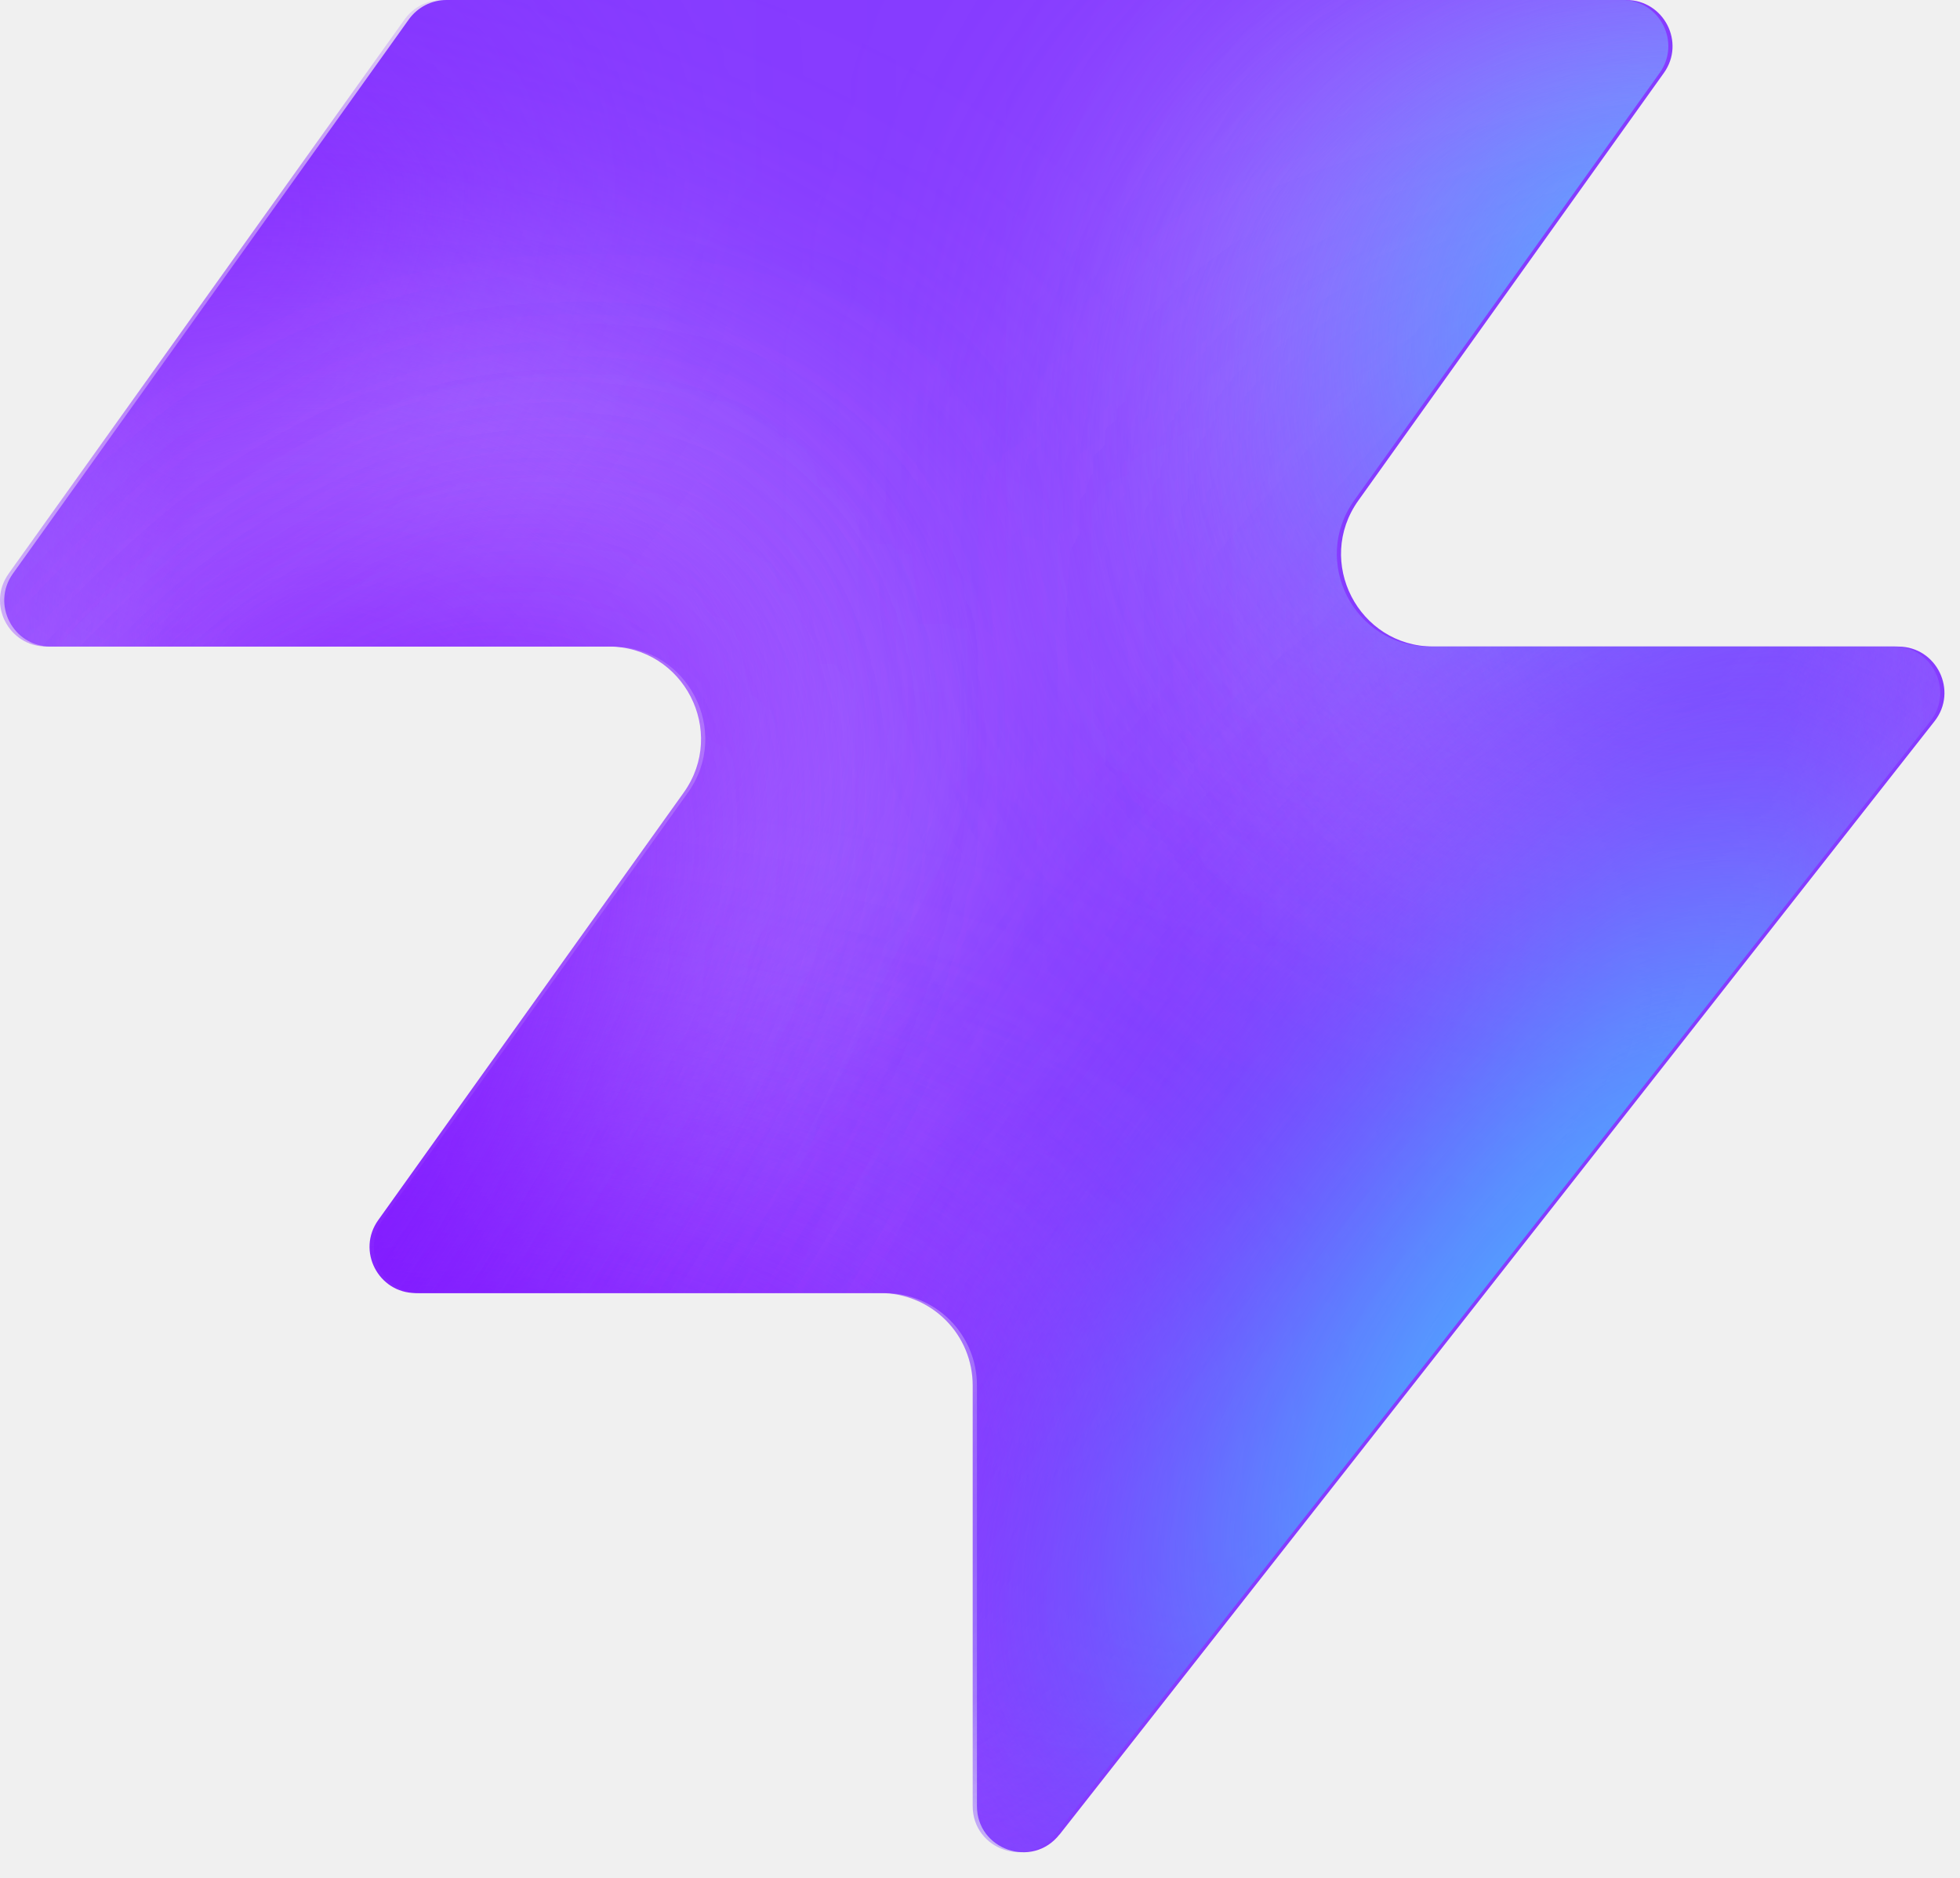
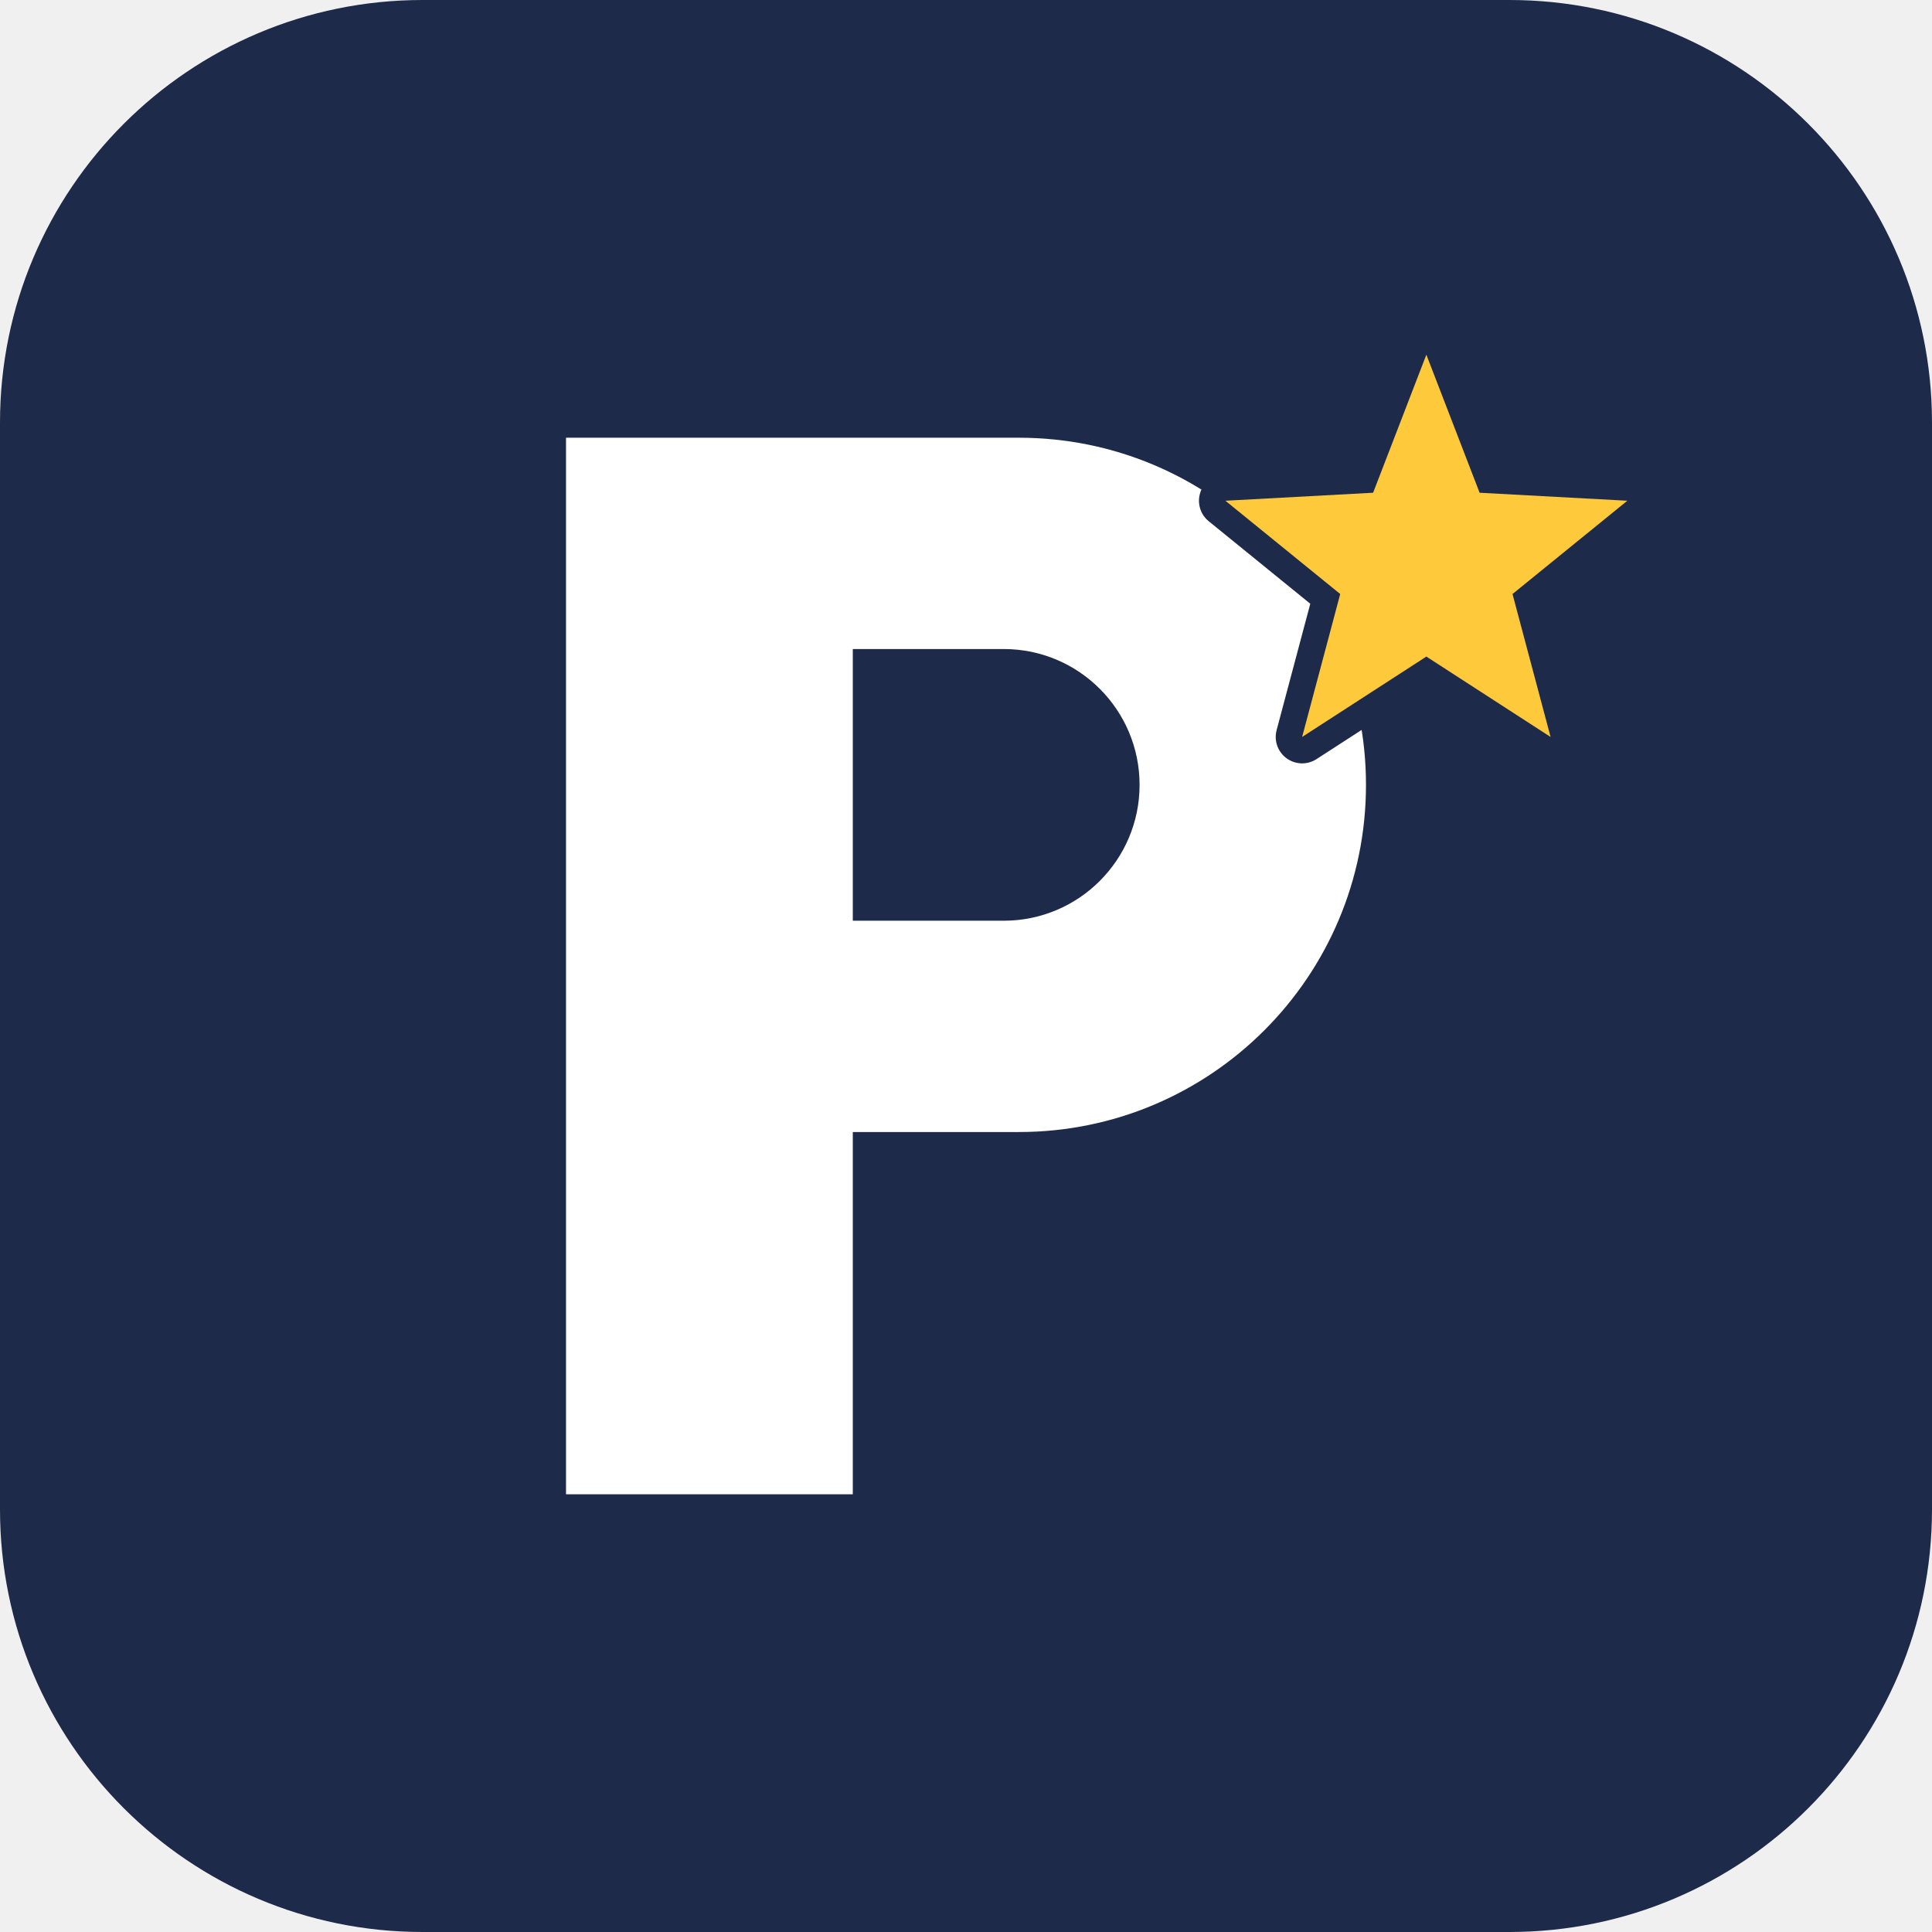
- <svg xmlns="http://www.w3.org/2000/svg" width="48" height="46" fill="none" viewBox="0 0 48 46">
-   <path fill="#863bff" d="M25.946 44.938c-.664.845-2.021.375-2.021-.698V33.937a2.26 2.26 0 0 0-2.262-2.262H10.287c-.92 0-1.456-1.04-.92-1.788l7.48-10.471c1.07-1.497 0-3.578-1.842-3.578H1.237c-.92 0-1.456-1.04-.92-1.788L10.013.474c.214-.297.556-.474.92-.474h28.894c.92 0 1.456 1.04.92 1.788l-7.48 10.471c-1.07 1.498 0 3.579 1.842 3.579h11.377c.943 0 1.473 1.088.89 1.83L25.947 44.94z" style="fill:#863bff;fill:color(display-p3 .525 .23 1);fill-opacity:1" />
-   <mask id="a" width="48" height="46" x="0" y="0" maskUnits="userSpaceOnUse" style="mask-type:alpha">
-     <path fill="#000" d="M25.842 44.938c-.664.844-2.021.375-2.021-.698V33.937a2.26 2.26 0 0 0-2.262-2.262H10.183c-.92 0-1.456-1.04-.92-1.788l7.48-10.471c1.07-1.498 0-3.579-1.842-3.579H1.133c-.92 0-1.456-1.04-.92-1.787L9.91.473c.214-.297.556-.474.92-.474h28.894c.92 0 1.456 1.04.92 1.788l-7.48 10.471c-1.07 1.498 0 3.578 1.842 3.578h11.377c.943 0 1.473 1.088.89 1.832L25.843 44.94z" style="fill:#000;fill-opacity:1" />
-   </mask>
-   <g mask="url(#a)">
-     <g filter="url(#b)">
-       <ellipse cx="5.508" cy="14.704" fill="#ede6ff" rx="5.508" ry="14.704" style="fill:#ede6ff;fill:color(display-p3 .927 .903 1);fill-opacity:1" transform="matrix(.00324 1 1 -.00324 -4.47 31.516)" />
-     </g>
-     <g filter="url(#c)">
-       <ellipse cx="10.399" cy="29.851" fill="#ede6ff" rx="10.399" ry="29.851" style="fill:#ede6ff;fill:color(display-p3 .927 .903 1);fill-opacity:1" transform="matrix(.00324 1 1 -.00324 -39.328 7.883)" />
-     </g>
-     <g filter="url(#d)">
-       <ellipse cx="5.508" cy="30.487" fill="#7e14ff" rx="5.508" ry="30.487" style="fill:#7e14ff;fill:color(display-p3 .492 .077 1);fill-opacity:1" transform="rotate(89.814 -25.913 -14.639)scale(1 -1)" />
-     </g>
-     <g filter="url(#e)">
-       <ellipse cx="5.508" cy="30.599" fill="#7e14ff" rx="5.508" ry="30.599" style="fill:#7e14ff;fill:color(display-p3 .492 .077 1);fill-opacity:1" transform="rotate(89.814 -32.644 -3.334)scale(1 -1)" />
-     </g>
-     <g filter="url(#f)">
-       <ellipse cx="5.508" cy="30.599" fill="#7e14ff" rx="5.508" ry="30.599" style="fill:#7e14ff;fill:color(display-p3 .492 .077 1);fill-opacity:1" transform="matrix(.00324 1 1 -.00324 -34.34 30.47)" />
-     </g>
-     <g filter="url(#g)">
-       <ellipse cx="14.072" cy="22.078" fill="#ede6ff" rx="14.072" ry="22.078" style="fill:#ede6ff;fill:color(display-p3 .927 .903 1);fill-opacity:1" transform="rotate(93.35 24.506 48.493)scale(-1 1)" />
-     </g>
-     <g filter="url(#h)">
-       <ellipse cx="3.47" cy="21.501" fill="#7e14ff" rx="3.47" ry="21.501" style="fill:#7e14ff;fill:color(display-p3 .492 .077 1);fill-opacity:1" transform="rotate(89.009 28.708 47.59)scale(-1 1)" />
-     </g>
-     <g filter="url(#i)">
-       <ellipse cx="3.47" cy="21.501" fill="#7e14ff" rx="3.47" ry="21.501" style="fill:#7e14ff;fill:color(display-p3 .492 .077 1);fill-opacity:1" transform="rotate(89.009 28.708 47.59)scale(-1 1)" />
-     </g>
-     <g filter="url(#j)">
-       <ellipse cx=".387" cy="8.972" fill="#7e14ff" rx="4.407" ry="29.108" style="fill:#7e14ff;fill:color(display-p3 .492 .077 1);fill-opacity:1" transform="rotate(39.51 .387 8.972)" />
-     </g>
-     <g filter="url(#k)">
-       <ellipse cx="47.523" cy="-6.092" fill="#7e14ff" rx="4.407" ry="29.108" style="fill:#7e14ff;fill:color(display-p3 .492 .077 1);fill-opacity:1" transform="rotate(37.892 47.523 -6.092)" />
-     </g>
-     <g filter="url(#l)">
-       <ellipse cx="41.412" cy="6.333" fill="#47bfff" rx="5.971" ry="9.665" style="fill:#47bfff;fill:color(display-p3 .28 .748 1);fill-opacity:1" transform="rotate(37.892 41.412 6.333)" />
-     </g>
-     <g filter="url(#m)">
-       <ellipse cx="-1.879" cy="38.332" fill="#7e14ff" rx="4.407" ry="29.108" style="fill:#7e14ff;fill:color(display-p3 .492 .077 1);fill-opacity:1" transform="rotate(37.892 -1.88 38.332)" />
-     </g>
-     <g filter="url(#n)">
-       <ellipse cx="-1.879" cy="38.332" fill="#7e14ff" rx="4.407" ry="29.108" style="fill:#7e14ff;fill:color(display-p3 .492 .077 1);fill-opacity:1" transform="rotate(37.892 -1.88 38.332)" />
-     </g>
-     <g filter="url(#o)">
-       <ellipse cx="35.651" cy="29.907" fill="#7e14ff" rx="4.407" ry="29.108" style="fill:#7e14ff;fill:color(display-p3 .492 .077 1);fill-opacity:1" transform="rotate(37.892 35.651 29.907)" />
-     </g>
-     <g filter="url(#p)">
-       <ellipse cx="38.418" cy="32.4" fill="#47bfff" rx="5.971" ry="15.297" style="fill:#47bfff;fill:color(display-p3 .28 .748 1);fill-opacity:1" transform="rotate(37.892 38.418 32.4)" />
-     </g>
-   </g>
-   <defs>
-     <filter id="b" width="60.045" height="41.654" x="-19.77" y="16.149" color-interpolation-filters="sRGB" filterUnits="userSpaceOnUse">
-       <feFlood flood-opacity="0" result="BackgroundImageFix" />
-       <feBlend in="SourceGraphic" in2="BackgroundImageFix" result="shape" />
-       <feGaussianBlur result="effect1_foregroundBlur_2002_17158" stdDeviation="7.659" />
-     </filter>
-     <filter id="c" width="90.34" height="51.437" x="-54.613" y="-7.533" color-interpolation-filters="sRGB" filterUnits="userSpaceOnUse">
-       <feFlood flood-opacity="0" result="BackgroundImageFix" />
-       <feBlend in="SourceGraphic" in2="BackgroundImageFix" result="shape" />
-       <feGaussianBlur result="effect1_foregroundBlur_2002_17158" stdDeviation="7.659" />
-     </filter>
-     <filter id="d" width="79.355" height="29.4" x="-49.64" y="2.03" color-interpolation-filters="sRGB" filterUnits="userSpaceOnUse">
-       <feFlood flood-opacity="0" result="BackgroundImageFix" />
-       <feBlend in="SourceGraphic" in2="BackgroundImageFix" result="shape" />
-       <feGaussianBlur result="effect1_foregroundBlur_2002_17158" stdDeviation="4.596" />
-     </filter>
-     <filter id="e" width="79.579" height="29.4" x="-45.045" y="20.029" color-interpolation-filters="sRGB" filterUnits="userSpaceOnUse">
-       <feFlood flood-opacity="0" result="BackgroundImageFix" />
-       <feBlend in="SourceGraphic" in2="BackgroundImageFix" result="shape" />
-       <feGaussianBlur result="effect1_foregroundBlur_2002_17158" stdDeviation="4.596" />
-     </filter>
-     <filter id="f" width="79.579" height="29.4" x="-43.513" y="21.178" color-interpolation-filters="sRGB" filterUnits="userSpaceOnUse">
-       <feFlood flood-opacity="0" result="BackgroundImageFix" />
-       <feBlend in="SourceGraphic" in2="BackgroundImageFix" result="shape" />
-       <feGaussianBlur result="effect1_foregroundBlur_2002_17158" stdDeviation="4.596" />
-     </filter>
-     <filter id="g" width="74.749" height="58.852" x="15.756" y="-17.901" color-interpolation-filters="sRGB" filterUnits="userSpaceOnUse">
-       <feFlood flood-opacity="0" result="BackgroundImageFix" />
-       <feBlend in="SourceGraphic" in2="BackgroundImageFix" result="shape" />
-       <feGaussianBlur result="effect1_foregroundBlur_2002_17158" stdDeviation="7.659" />
-     </filter>
-     <filter id="h" width="61.377" height="25.362" x="23.548" y="2.284" color-interpolation-filters="sRGB" filterUnits="userSpaceOnUse">
-       <feFlood flood-opacity="0" result="BackgroundImageFix" />
-       <feBlend in="SourceGraphic" in2="BackgroundImageFix" result="shape" />
-       <feGaussianBlur result="effect1_foregroundBlur_2002_17158" stdDeviation="4.596" />
-     </filter>
-     <filter id="i" width="61.377" height="25.362" x="23.548" y="2.284" color-interpolation-filters="sRGB" filterUnits="userSpaceOnUse">
-       <feFlood flood-opacity="0" result="BackgroundImageFix" />
-       <feBlend in="SourceGraphic" in2="BackgroundImageFix" result="shape" />
-       <feGaussianBlur result="effect1_foregroundBlur_2002_17158" stdDeviation="4.596" />
-     </filter>
-     <filter id="j" width="56.045" height="63.649" x="-27.636" y="-22.853" color-interpolation-filters="sRGB" filterUnits="userSpaceOnUse">
-       <feFlood flood-opacity="0" result="BackgroundImageFix" />
-       <feBlend in="SourceGraphic" in2="BackgroundImageFix" result="shape" />
-       <feGaussianBlur result="effect1_foregroundBlur_2002_17158" stdDeviation="4.596" />
-     </filter>
-     <filter id="k" width="54.814" height="64.646" x="20.116" y="-38.415" color-interpolation-filters="sRGB" filterUnits="userSpaceOnUse">
-       <feFlood flood-opacity="0" result="BackgroundImageFix" />
-       <feBlend in="SourceGraphic" in2="BackgroundImageFix" result="shape" />
-       <feGaussianBlur result="effect1_foregroundBlur_2002_17158" stdDeviation="4.596" />
-     </filter>
-     <filter id="l" width="33.541" height="35.313" x="24.641" y="-11.323" color-interpolation-filters="sRGB" filterUnits="userSpaceOnUse">
-       <feFlood flood-opacity="0" result="BackgroundImageFix" />
-       <feBlend in="SourceGraphic" in2="BackgroundImageFix" result="shape" />
-       <feGaussianBlur result="effect1_foregroundBlur_2002_17158" stdDeviation="4.596" />
-     </filter>
-     <filter id="m" width="54.814" height="64.646" x="-29.286" y="6.009" color-interpolation-filters="sRGB" filterUnits="userSpaceOnUse">
-       <feFlood flood-opacity="0" result="BackgroundImageFix" />
-       <feBlend in="SourceGraphic" in2="BackgroundImageFix" result="shape" />
-       <feGaussianBlur result="effect1_foregroundBlur_2002_17158" stdDeviation="4.596" />
-     </filter>
-     <filter id="n" width="54.814" height="64.646" x="-29.286" y="6.009" color-interpolation-filters="sRGB" filterUnits="userSpaceOnUse">
-       <feFlood flood-opacity="0" result="BackgroundImageFix" />
-       <feBlend in="SourceGraphic" in2="BackgroundImageFix" result="shape" />
-       <feGaussianBlur result="effect1_foregroundBlur_2002_17158" stdDeviation="4.596" />
-     </filter>
-     <filter id="o" width="54.814" height="64.646" x="8.244" y="-2.416" color-interpolation-filters="sRGB" filterUnits="userSpaceOnUse">
-       <feFlood flood-opacity="0" result="BackgroundImageFix" />
-       <feBlend in="SourceGraphic" in2="BackgroundImageFix" result="shape" />
-       <feGaussianBlur result="effect1_foregroundBlur_2002_17158" stdDeviation="4.596" />
-     </filter>
-     <filter id="p" width="39.409" height="43.623" x="18.713" y="10.588" color-interpolation-filters="sRGB" filterUnits="userSpaceOnUse">
-       <feFlood flood-opacity="0" result="BackgroundImageFix" />
-       <feBlend in="SourceGraphic" in2="BackgroundImageFix" result="shape" />
-       <feGaussianBlur result="effect1_foregroundBlur_2002_17158" stdDeviation="4.596" />
-     </filter>
-   </defs>
+ <svg xmlns="http://www.w3.org/2000/svg" viewBox="0 0 512 512" width="512" height="512">
+   <rect width="512" height="512" rx="112" fill="#1E2A4A" />
+   <path fill="#FFFFFF" fill-rule="evenodd" d="M150 116H270A92 92 0 0 1 270 300H226V396H150Z M226 172H266A36 36 0 0 1 266 244H226Z" />
+   <path fill="#FFC93C" stroke="#1E2A4A" stroke-width="14" stroke-linejoin="round" paint-order="stroke" d="M378 94L392.11 130.58L431.26 132.7L400.83 157.42L410.92 195.3L378 174L345.08 195.3L355.17 157.42L324.74 132.7L363.89 130.58Z" />
</svg>
